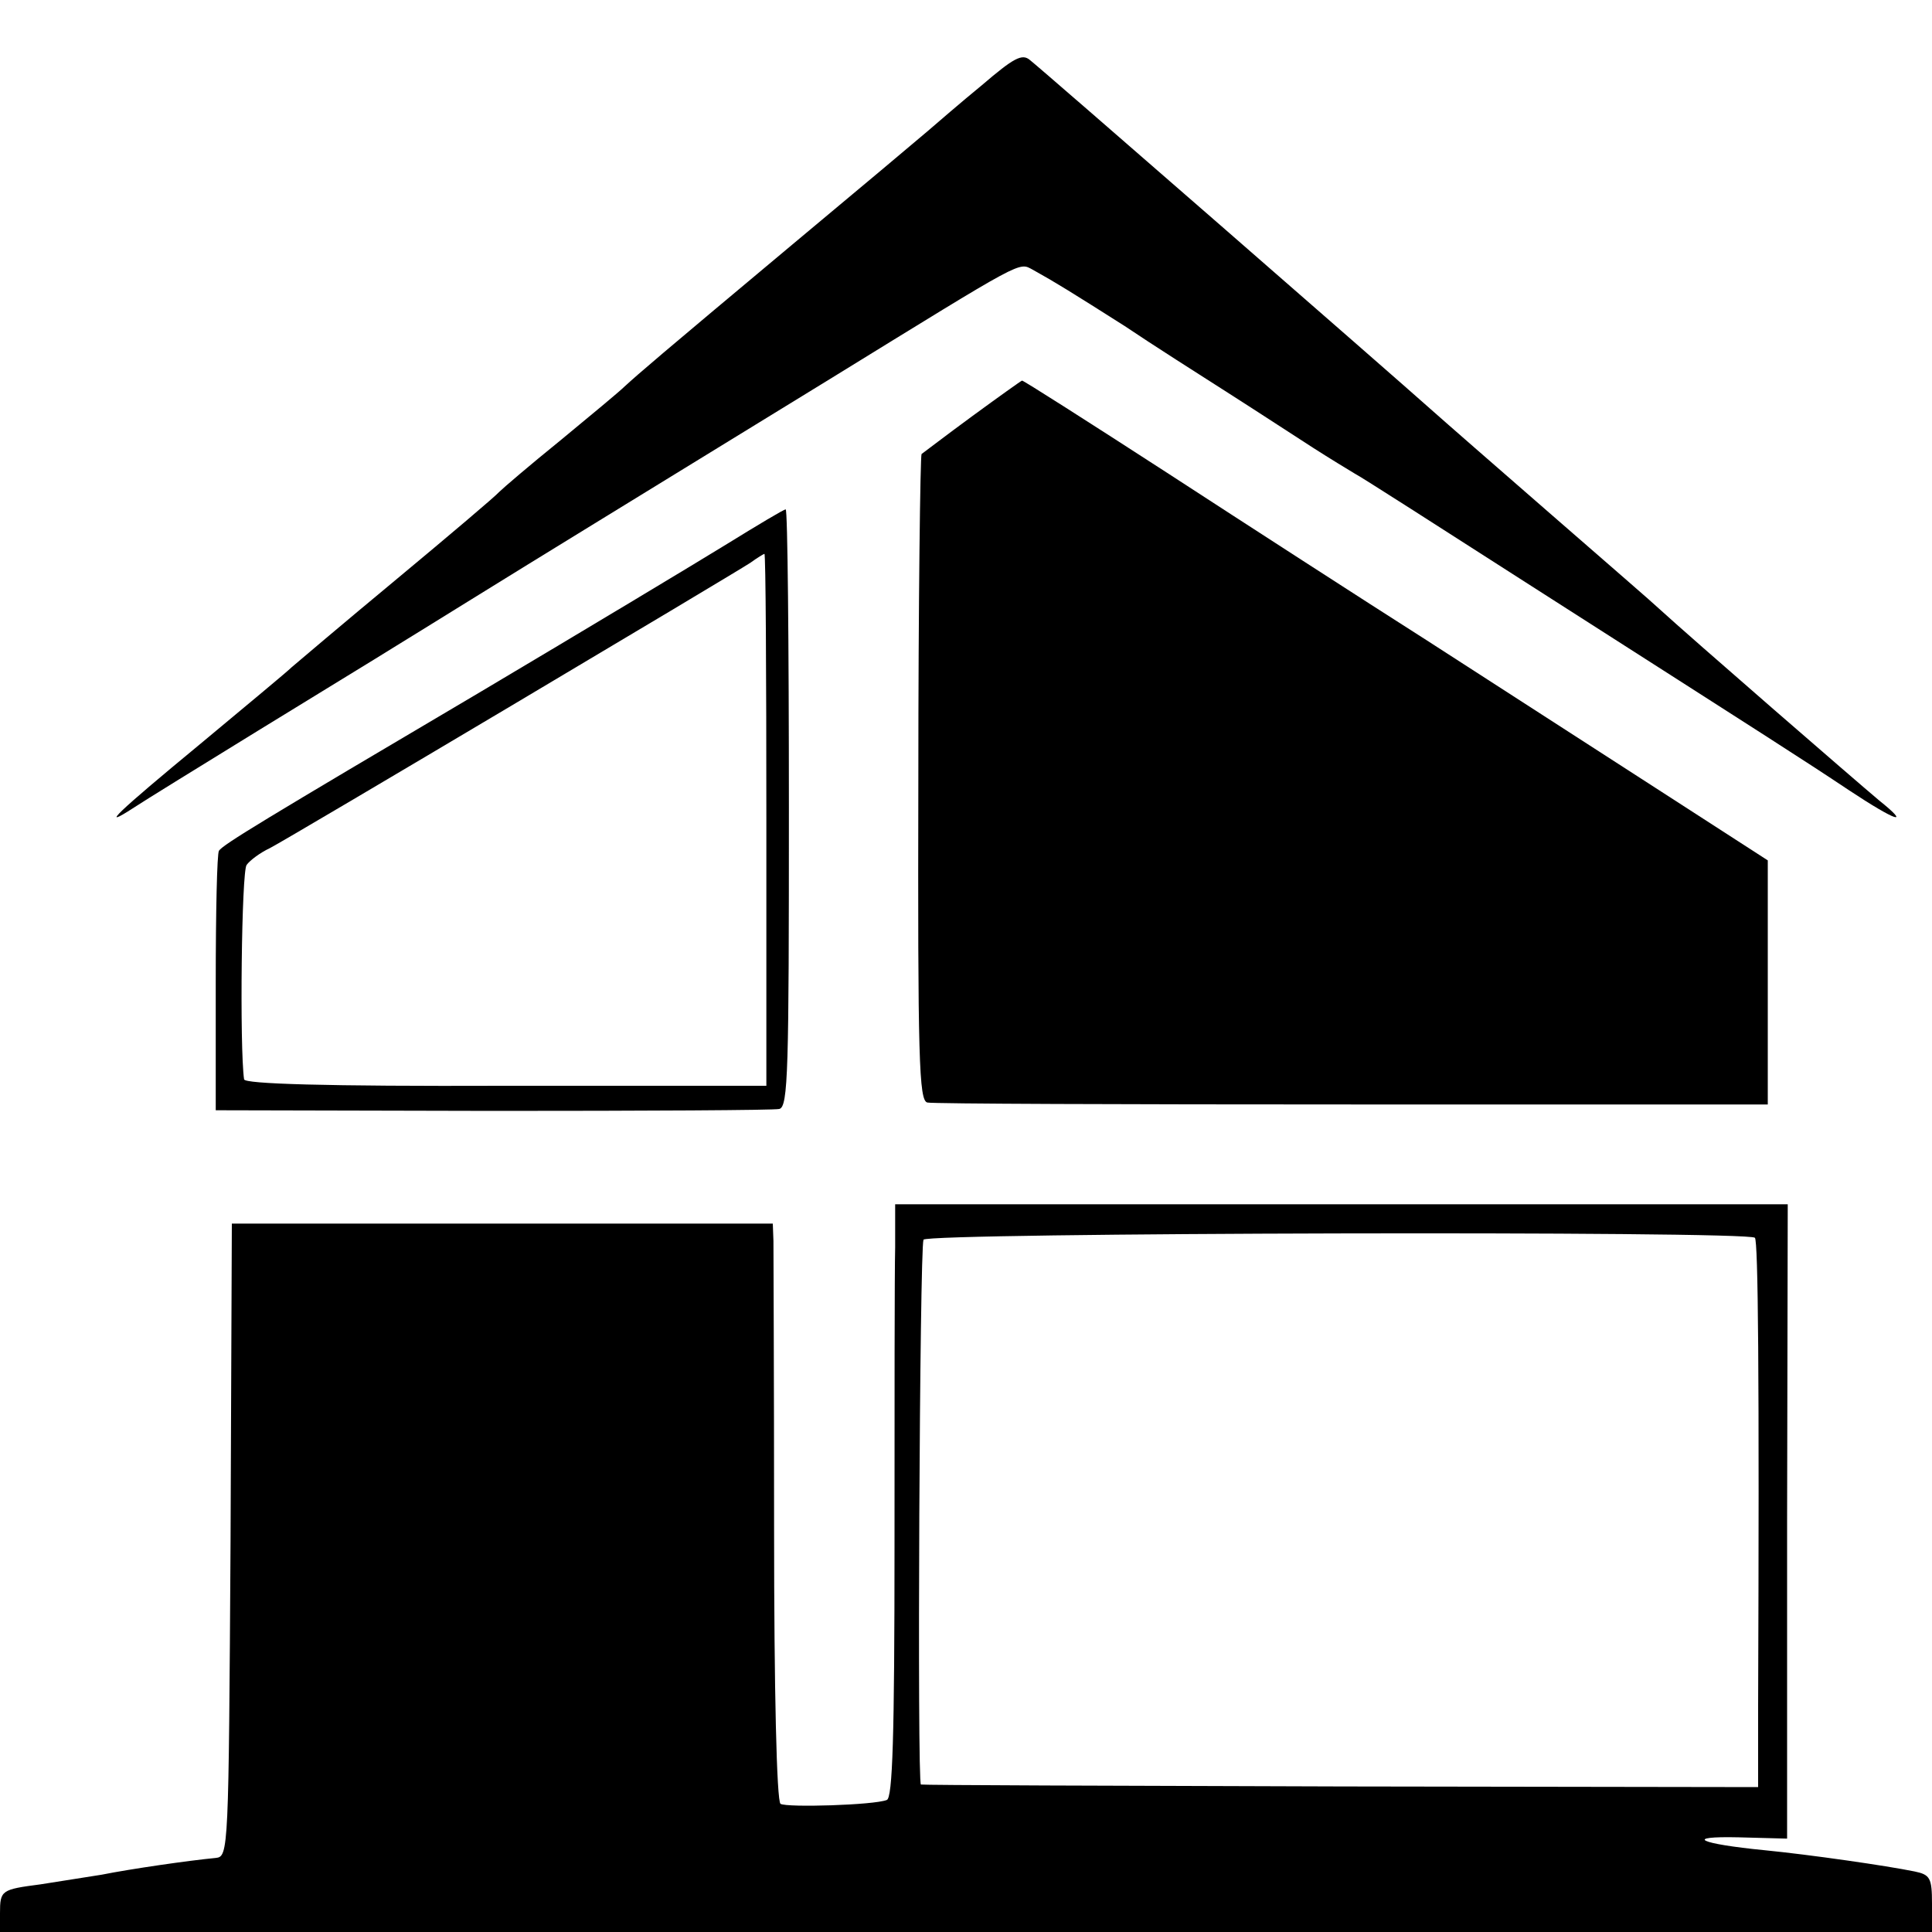
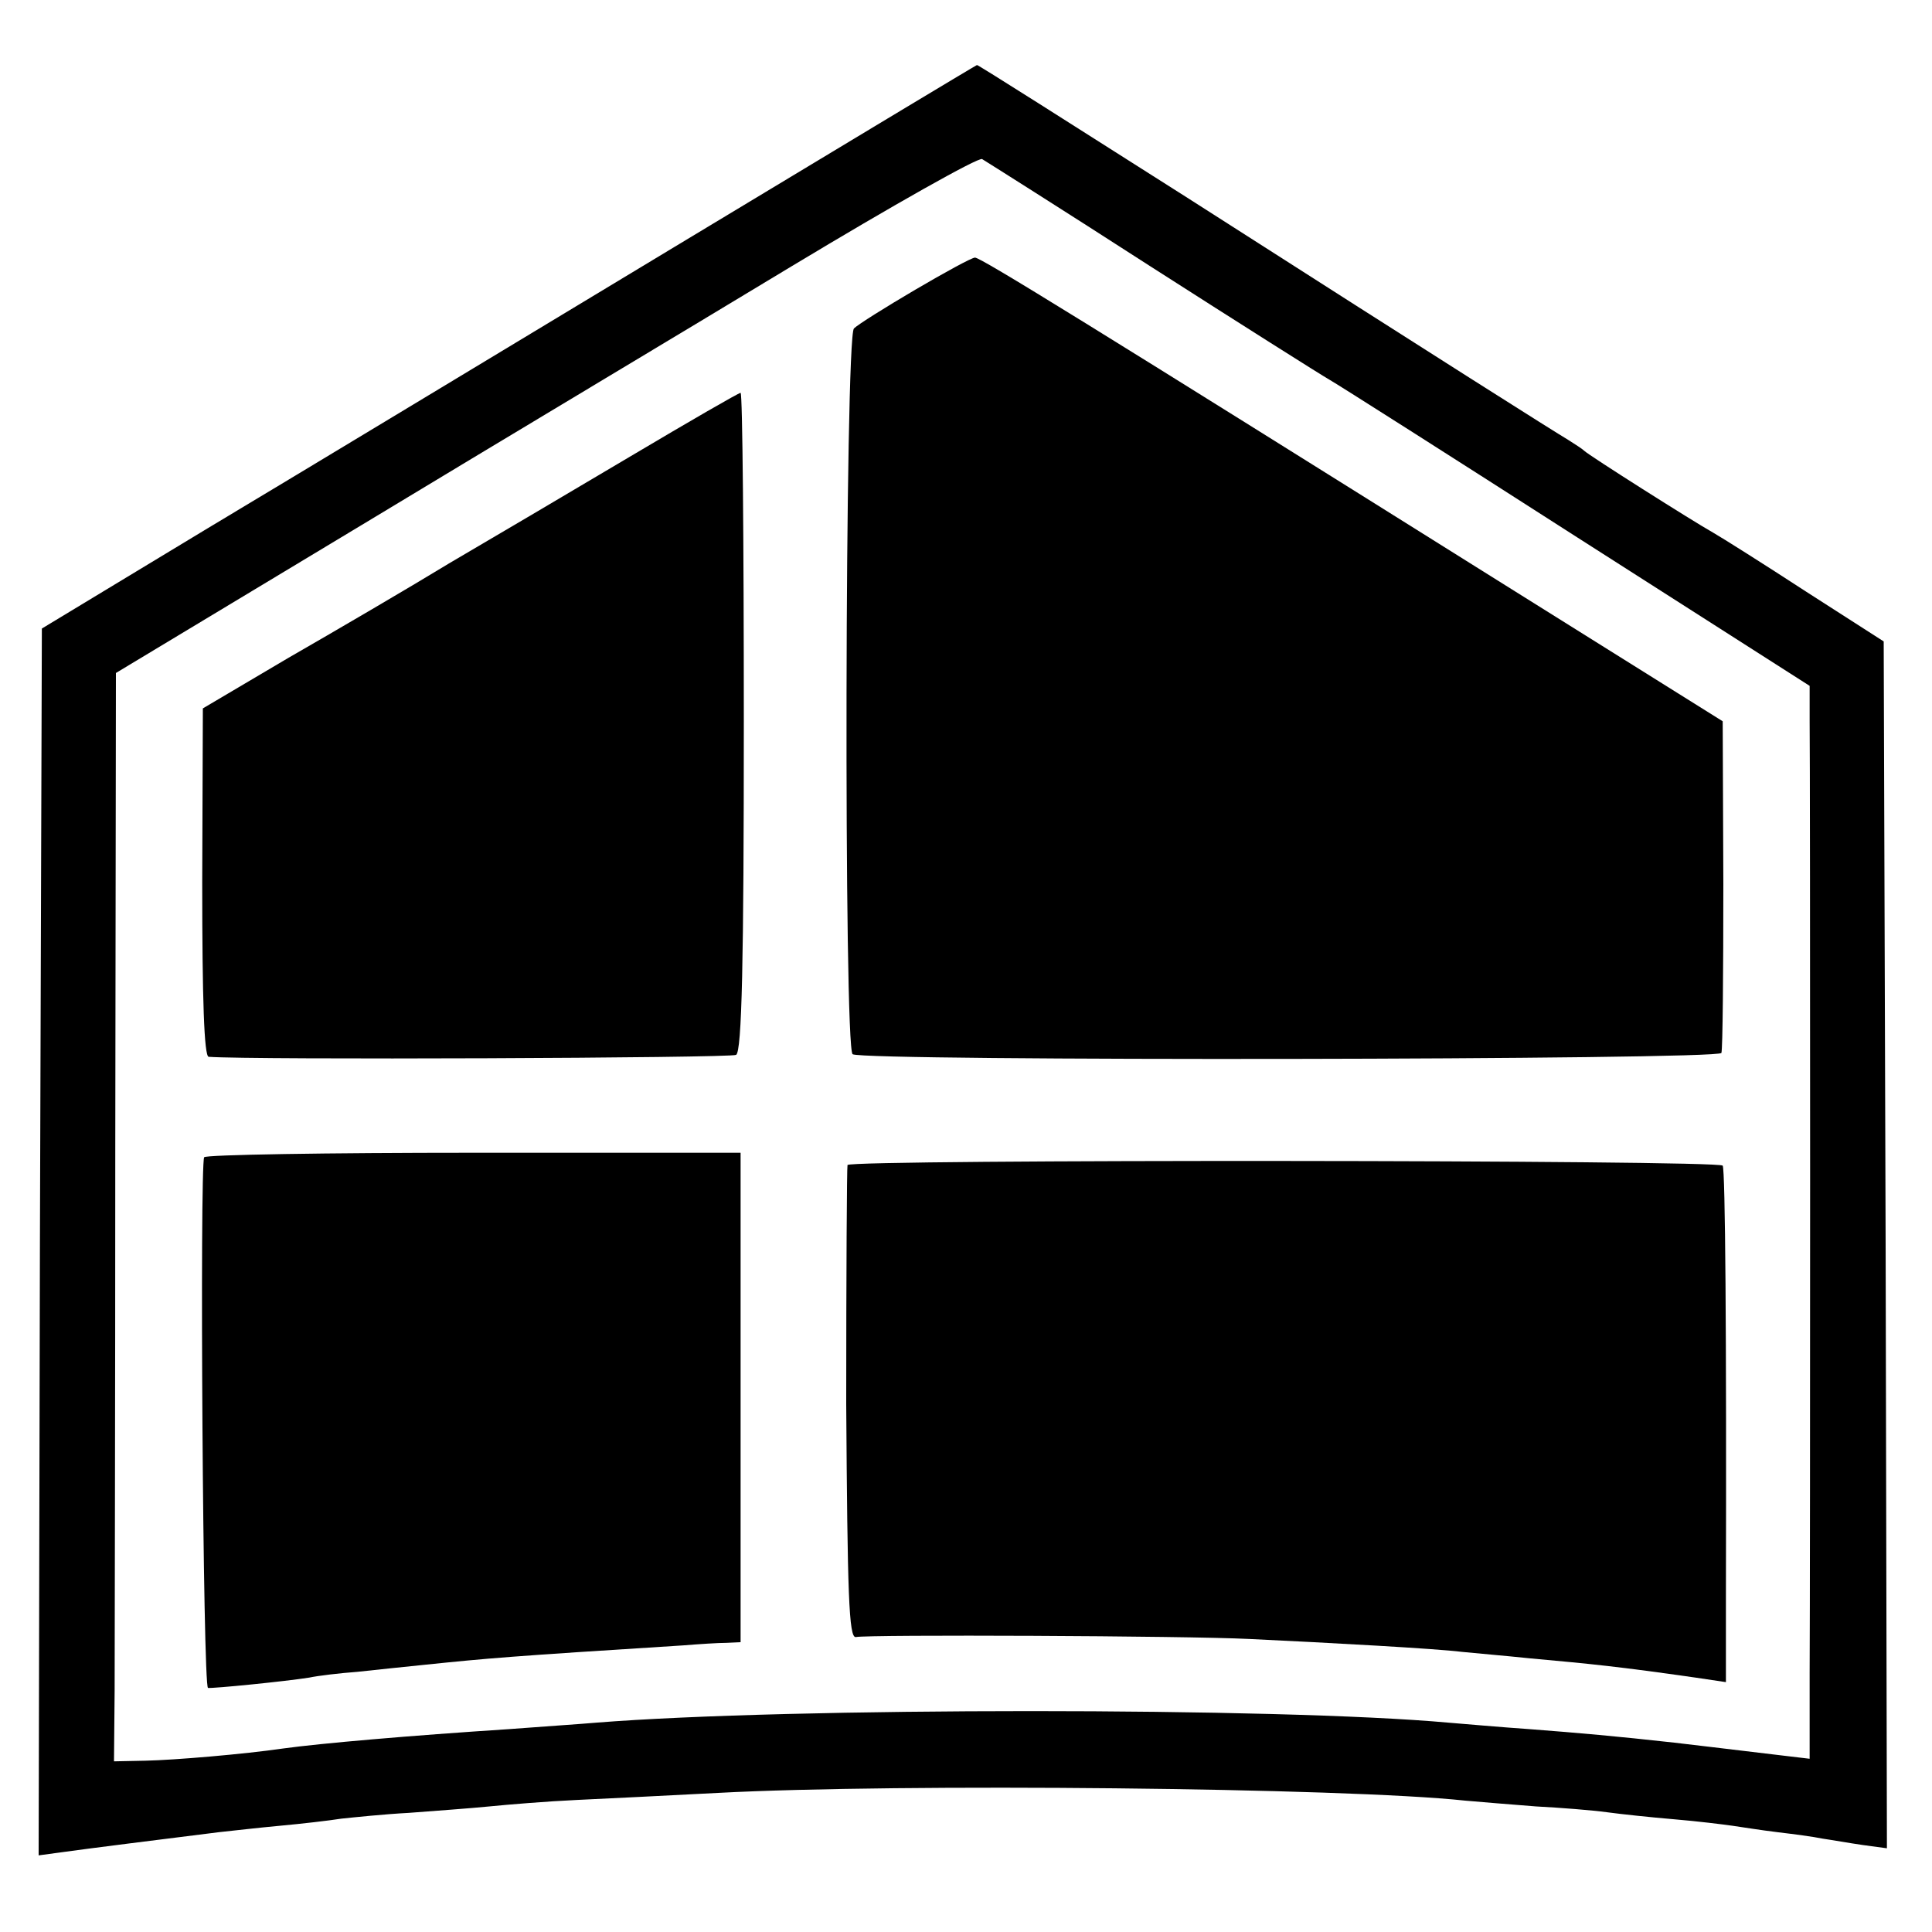
<svg xmlns="http://www.w3.org/2000/svg" version="1.0" width="300pt" height="300pt" viewBox="0 0 300 300" preserveAspectRatio="xMidYMid meet">
  <g transform="translate(0,300) scale(0.1,-0.1)" fill="#000000" stroke="none">
-     <path d="M1525 2868 c-33 -27 -71 -60 -85 -72 -14 -12 -108 -91 -210 -176 -208 -174 -237 -199 -260 -220 -8 -8 -54 -46 -100 -84 -47 -38 -89 -74 -95 -80 -5 -6 -77 -67 -160 -136 -82 -68 -155 -130 -162 -136 -7 -7 -71 -60 -143 -120 -126 -104 -159 -135 -102 -98 15 10 101 63 192 119 91 56 188 115 215 132 28 17 166 103 308 190 142 87 306 188 365 224 307 189 293 182 316 170 36 -20 60 -35 142 -87 43 -29 117 -76 164 -106 47 -30 105 -68 130 -84 25 -16 53 -33 63 -39 10 -5 133 -84 275 -175 383 -245 421 -269 493 -317 74 -49 97 -56 47 -16 -37 31 -294 254 -342 298 -6 6 -81 71 -166 145 -85 74 -171 149 -190 166 -56 50 -604 528 -621 541 -12 10 -25 3 -74 -39z" />
-     <path d="M1510 2354 c-41 -30 -76 -57 -79 -59 -2 -3 -5 -230 -5 -504 -1 -437 1 -500 14 -503 8 -2 305 -3 660 -3 l645 0 0 190 0 189 -175 113 c-96 62 -256 165 -355 229 -99 63 -280 180 -403 260 -122 79 -224 144 -225 143 -1 0 -36 -25 -77 -55z" />
-     <path d="M1130 2156 c-47 -29 -220 -133 -385 -231 -337 -199 -398 -236 -405 -246 -3 -4 -5 -96 -5 -205 l0 -198 430 -1 c237 0 437 1 445 3 14 3 15 60 15 468 0 255 -2 464 -5 463 -3 0 -43 -24 -90 -53z m60 -429 l0 -413 -405 0 c-283 -1 -405 3 -406 10 -7 49 -4 324 4 333 5 7 21 19 36 26 31 16 717 424 746 443 11 8 21 14 22 14 2 0 3 -186 3 -413z" />
-     <path d="M1390 1063 c-1 -38 -1 -245 -1 -461 0 -299 -3 -394 -12 -397 -20 -8 -155 -12 -165 -6 -6 4 -10 178 -10 426 0 231 -1 432 -1 448 l-1 27 -420 0 -420 0 -2 -492 c-3 -483 -3 -491 -23 -493 -42 -4 -132 -17 -177 -26 -26 -4 -69 -11 -95 -15 -61 -8 -63 -9 -63 -45 l0 -29 1500 0 1500 0 0 44 c0 40 -3 45 -27 50 -44 9 -162 26 -233 33 -102 10 -127 22 -40 20 l75 -2 0 493 1 492 -693 0 -693 0 0 -67z m1335 15 c5 -5 7 -207 5 -728 l0 -125 -647 1 c-357 1 -650 2 -653 3 -6 1 -2 831 4 846 4 11 1280 14 1291 3z" />
+     <path d="M1048 2617 c-257 -155 -583 -352 -725 -437 l-258 -156 -3 -952 -2 -953 37 5 c35 5 163 21 243 31 19 2 62 7 95 10 33 3 76 8 95 11 19 2 67 7 105 9 39 3 95 7 125 10 30 3 91 8 135 10 44 2 143 7 220 11 280 15 975 8 1160 -12 22 -2 72 -6 110 -9 39 -2 88 -6 110 -9 22 -3 69 -8 105 -11 36 -3 76 -8 90 -10 14 -2 45 -7 70 -10 25 -3 56 -7 70 -10 14 -2 42 -7 63 -10 l37 -5 -2 937 -3 937 -120 77 c-66 43 -131 84 -145 92 -32 18 -193 120 -200 127 -3 3 -14 10 -25 17 -25 15 -182 114 -593 377 -178 113 -324 206 -325 205 -1 0 -212 -127 -469 -282z m739 -31 c139 -89 264 -168 278 -176 14 -8 187 -118 385 -245 l360 -230 0 -55 c1 -78 1 -1317 0 -1478 l0 -133 -42 5 c-108 13 -126 15 -168 20 -90 10 -147 15 -225 21 -44 3 -100 8 -125 10 -263 24 -1027 24 -1325 0 -22 -2 -83 -6 -135 -10 -153 -10 -292 -22 -350 -30 -62 -9 -169 -18 -214 -19 l-49 -1 1 110 c0 61 1 441 1 845 l1 735 382 230 c210 127 511 307 668 402 156 94 289 169 295 166 5 -3 124 -78 262 -167z" />
+     <path d="M1421 2550 c-46 -27 -89 -54 -95 -60 -14 -14 -16 -1119 -2 -1127 17 -11 1346 -9 1349 2 2 6 3 124 3 263 l-1 252 -350 219 c-632 396 -802 501 -811 501 -5 0 -47 -23 -93 -50z" />
+     <path d="M980 2292 c-91 -54 -218 -129 -283 -167 -64 -39 -177 -105 -250 -147 l-132 -78 -1 -270 c0 -183 3 -270 10 -271 65 -5 811 -2 819 3 9 5 12 146 12 518 0 280 -2 510 -5 510 -3 0 -79 -44 -170 -98z" />
+     <path d="M317 1203 c-7 -15 -2 -823 6 -824 8 -1 119 10 157 16 14 3 48 7 75 9 28 3 75 8 105 11 97 10 130 13 400 30 25 2 55 4 68 4 l22 1 0 380 0 380 -414 0 c-228 0 -417 -3 -419 -7z" />
+     <path d="M1316 1191 c-1 -3 -2 -170 -2 -371 2 -295 4 -364 15 -362 19 4 512 2 611 -3 127 -6 290 -15 330 -20 19 -2 67 -6 105 -10 99 -9 139 -13 258 -30 l47 -7 0 134 c1 409 -1 661 -5 668 -5 9 -1354 10 -1359 1z" />
  </g>
</svg>
